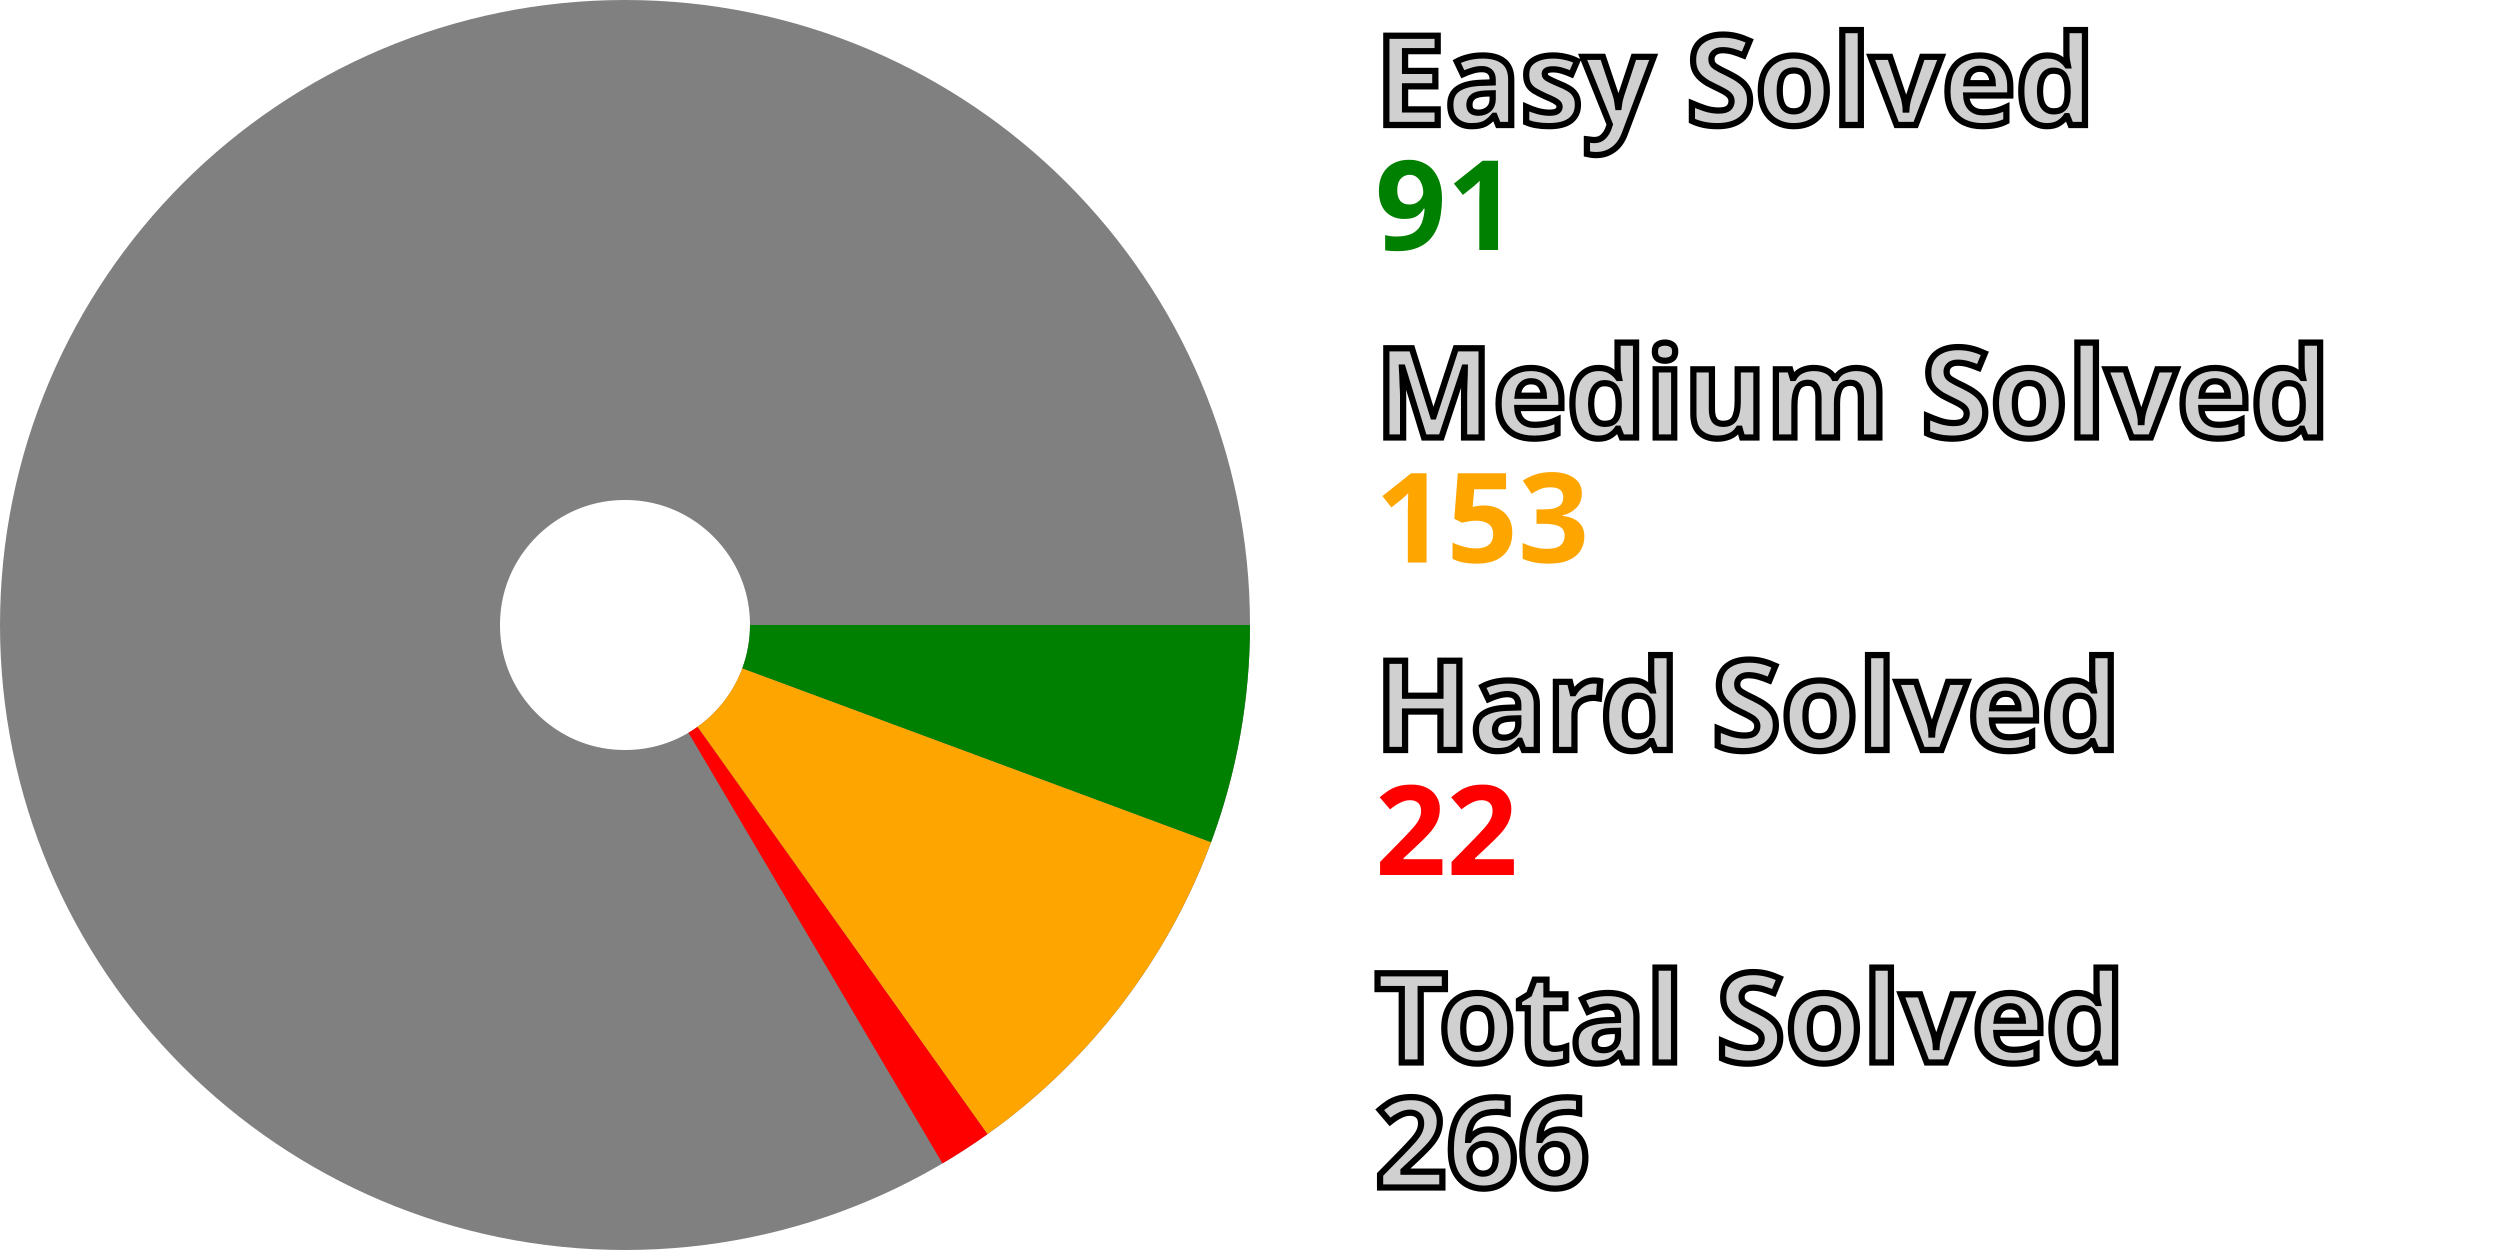
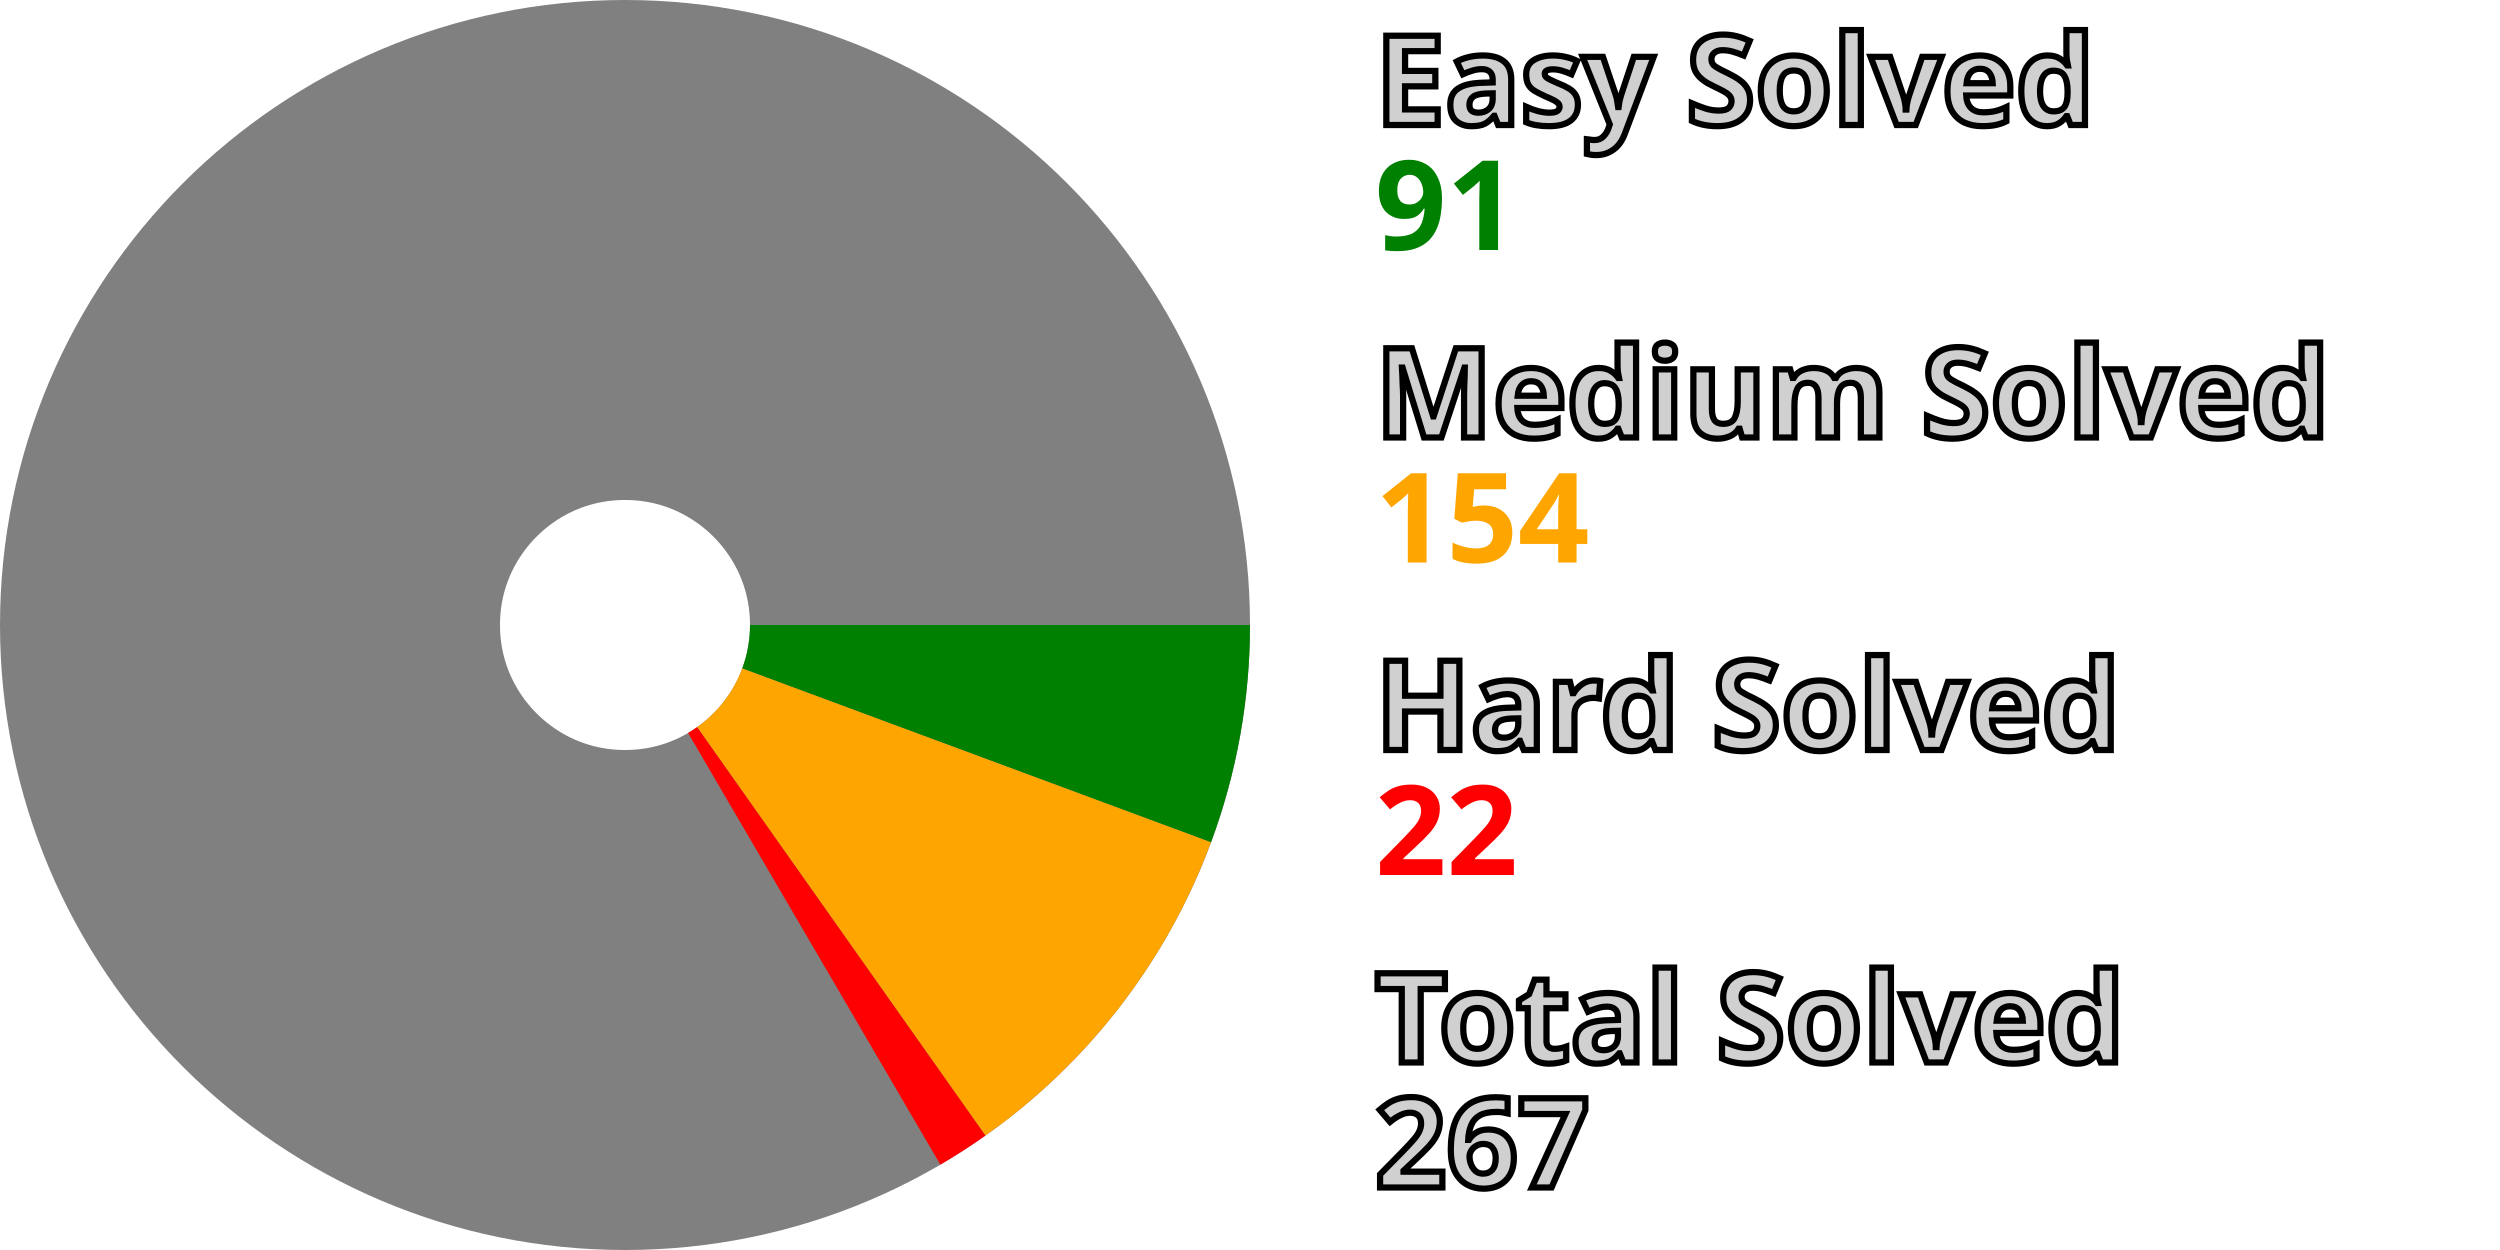
<svg xmlns="http://www.w3.org/2000/svg" width="200" height="100" viewBox="0 0 200 100" stroke-width="40" fill="none">
  <style>.small {font: bold 10px sans-serif; fill: #d0d0d0; stroke: black; stroke-width: 0.5px;}</style>
  <style>.esy {font: bold 10px sans-serif; fill: green;}</style>
  <style>.mdm {font: bold 10px sans-serif; fill: orange;}</style>
  <style>.hrd {font: bold 10px sans-serif; fill: red;}</style>
  <circle cx="50" cy="50" r="30.0" stroke="gray" />
  <path d="M80.0 50 A 30.0 30.0, 0, 0, 1, 78.128 60.432" stroke="green" />
-   <path d="M78.128 60.432 A 30.0 30.0, 0, 0, 1, 67.396 74.441" stroke="orange" />
-   <path d="M67.396 74.441 A 30.0 30.0, 0, 0, 1, 65.236 75.843" stroke="red" />
+   <path d="M78.128 60.432 A 30.0 30.0, 0, 0, 1, 67.3 74.509" stroke="orange" />
+   <path d="M67.3 74.509 A 30.0 30.0, 0, 0, 1, 65.135 75.902" stroke="red" />
  <text x="110.0" y="10.0" class="small">Easy Solved</text>
  <text x="110.0" y="20.0" class="esy">91</text>
  <text x="110.0" y="35.0" class="small">Medium Solved</text>
-   <text x="110.0" y="45.0" class="mdm">153</text>
+   <text x="110.0" y="45.0" class="mdm">154</text>
  <text x="110.0" y="60.0" class="small">Hard Solved</text>
  <text x="110.0" y="70.0" class="hrd">22</text>
  <text x="110.0" y="85.0" class="small">Total Solved</text>
-   <text x="110.0" y="95.0" class="small">266</text>
+   <text x="110.0" y="95.0" class="small">267</text>
</svg>
